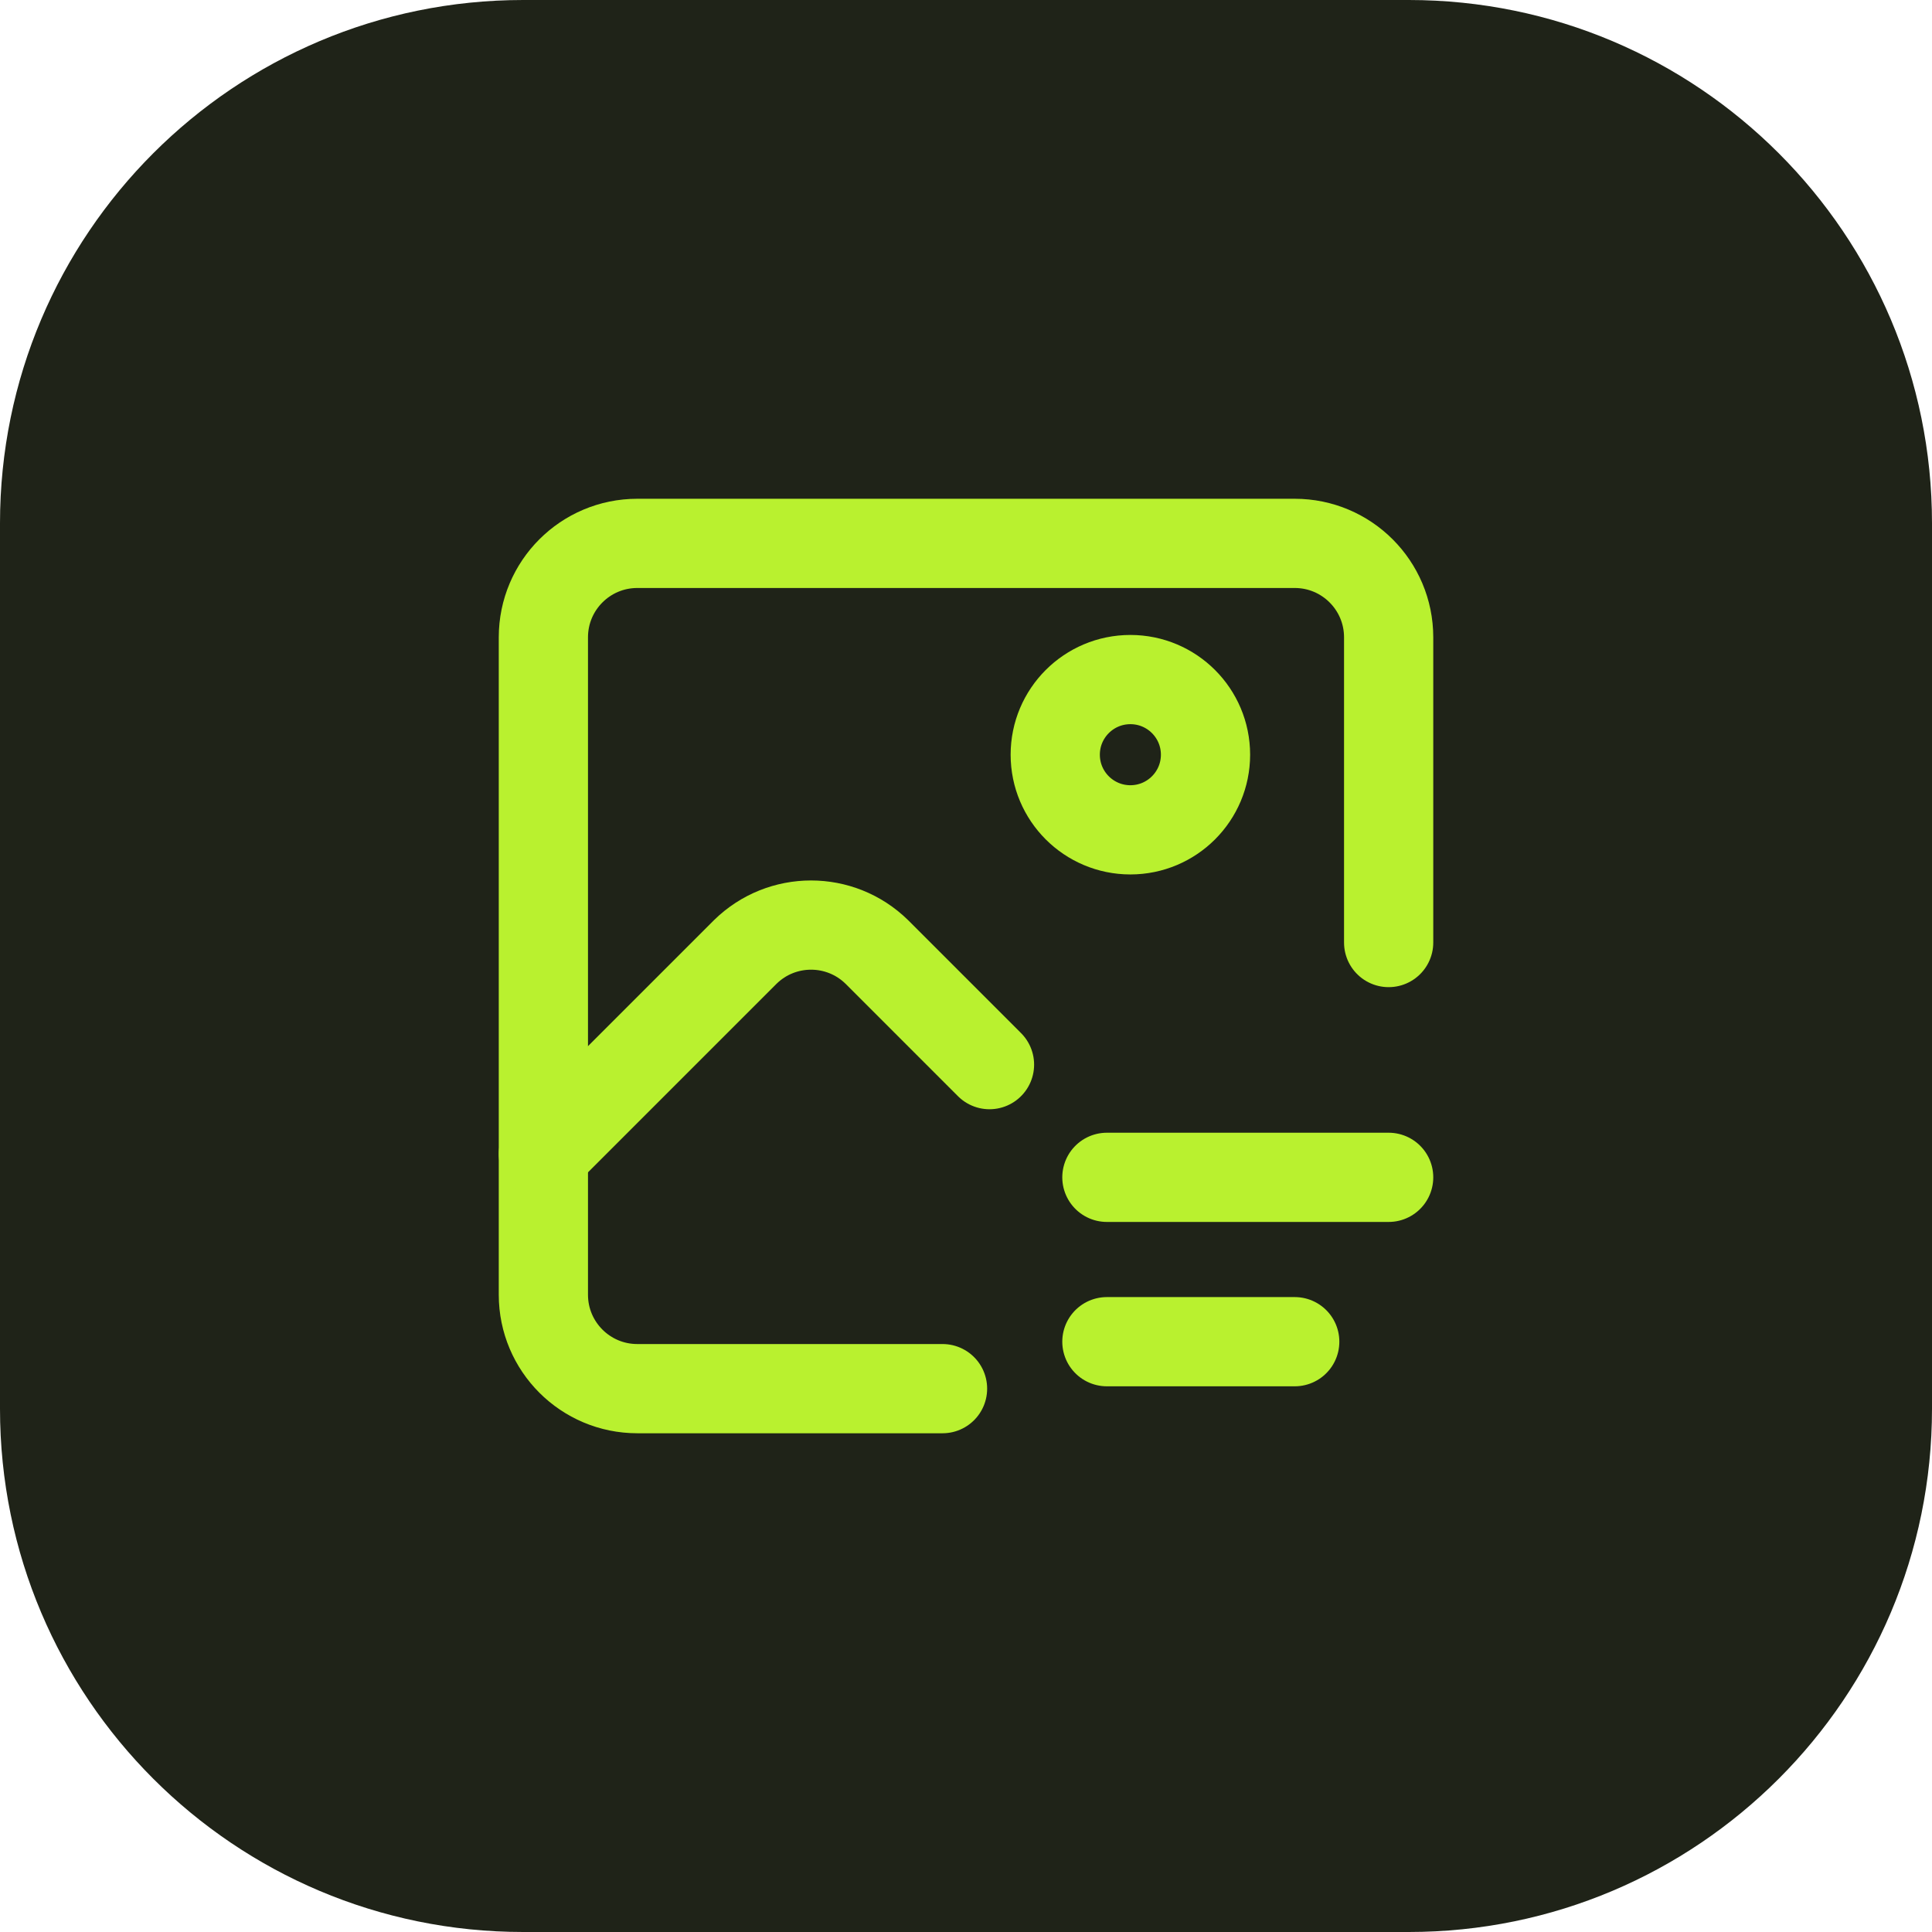
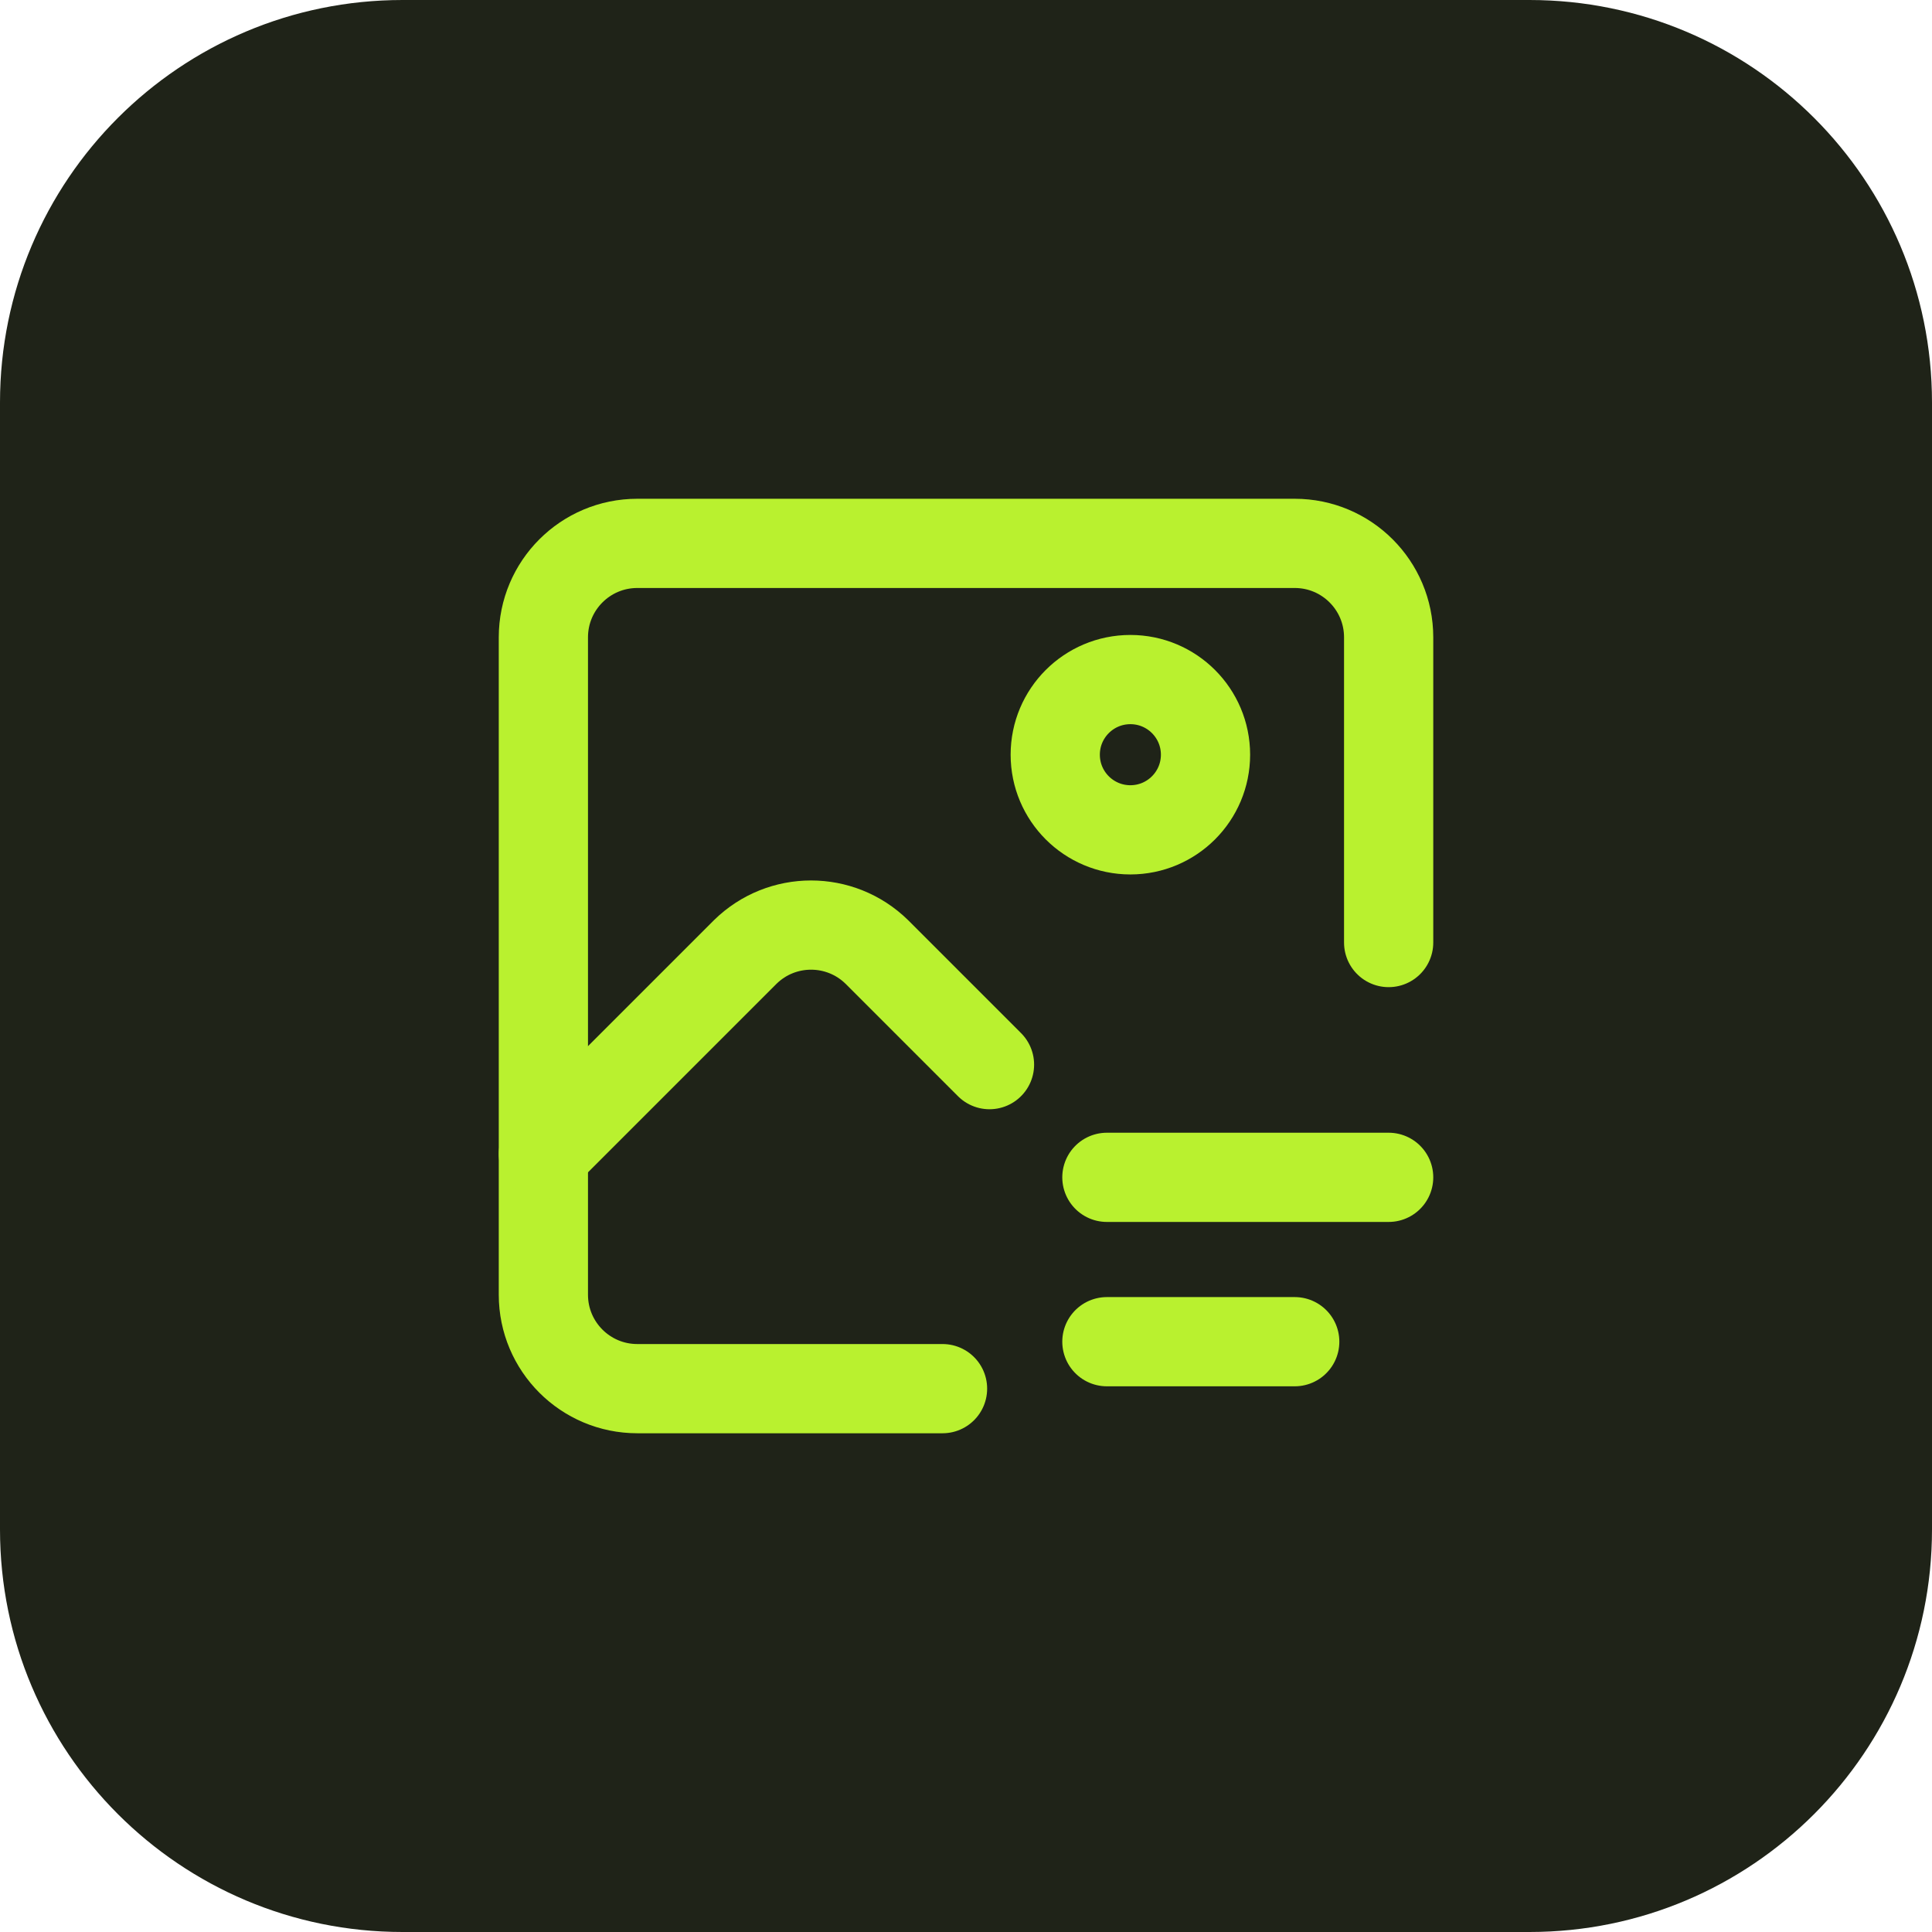
<svg xmlns="http://www.w3.org/2000/svg" viewBox="0 0 48 48" width="48" height="48">
-   <rect width="48" height="48" rx="13" fill="#1F2318" />
+   <rect width="48" height="48" rx="10" fill="#1F2318" />
  <g transform="translate(10 10) scale(1.1667)" fill="none" stroke="#B9F12F" stroke-width="1.9" stroke-linecap="round" stroke-linejoin="round">
    <path d="M21 11.5V5a2 2 0 0 0-2-2H5a2 2 0 0 0-2 2v14a2 2 0 0 0 2 2h6.5" />
    <path d="m3 16 4.3-4.3a2 2 0 0 1 2.8 0l2.4 2.4" />
    <circle cx="15.5" cy="7.5" r="1.6" />
    <path d="M15 16.5h6" />
    <path d="M15 20h4" />
  </g>
</svg>
